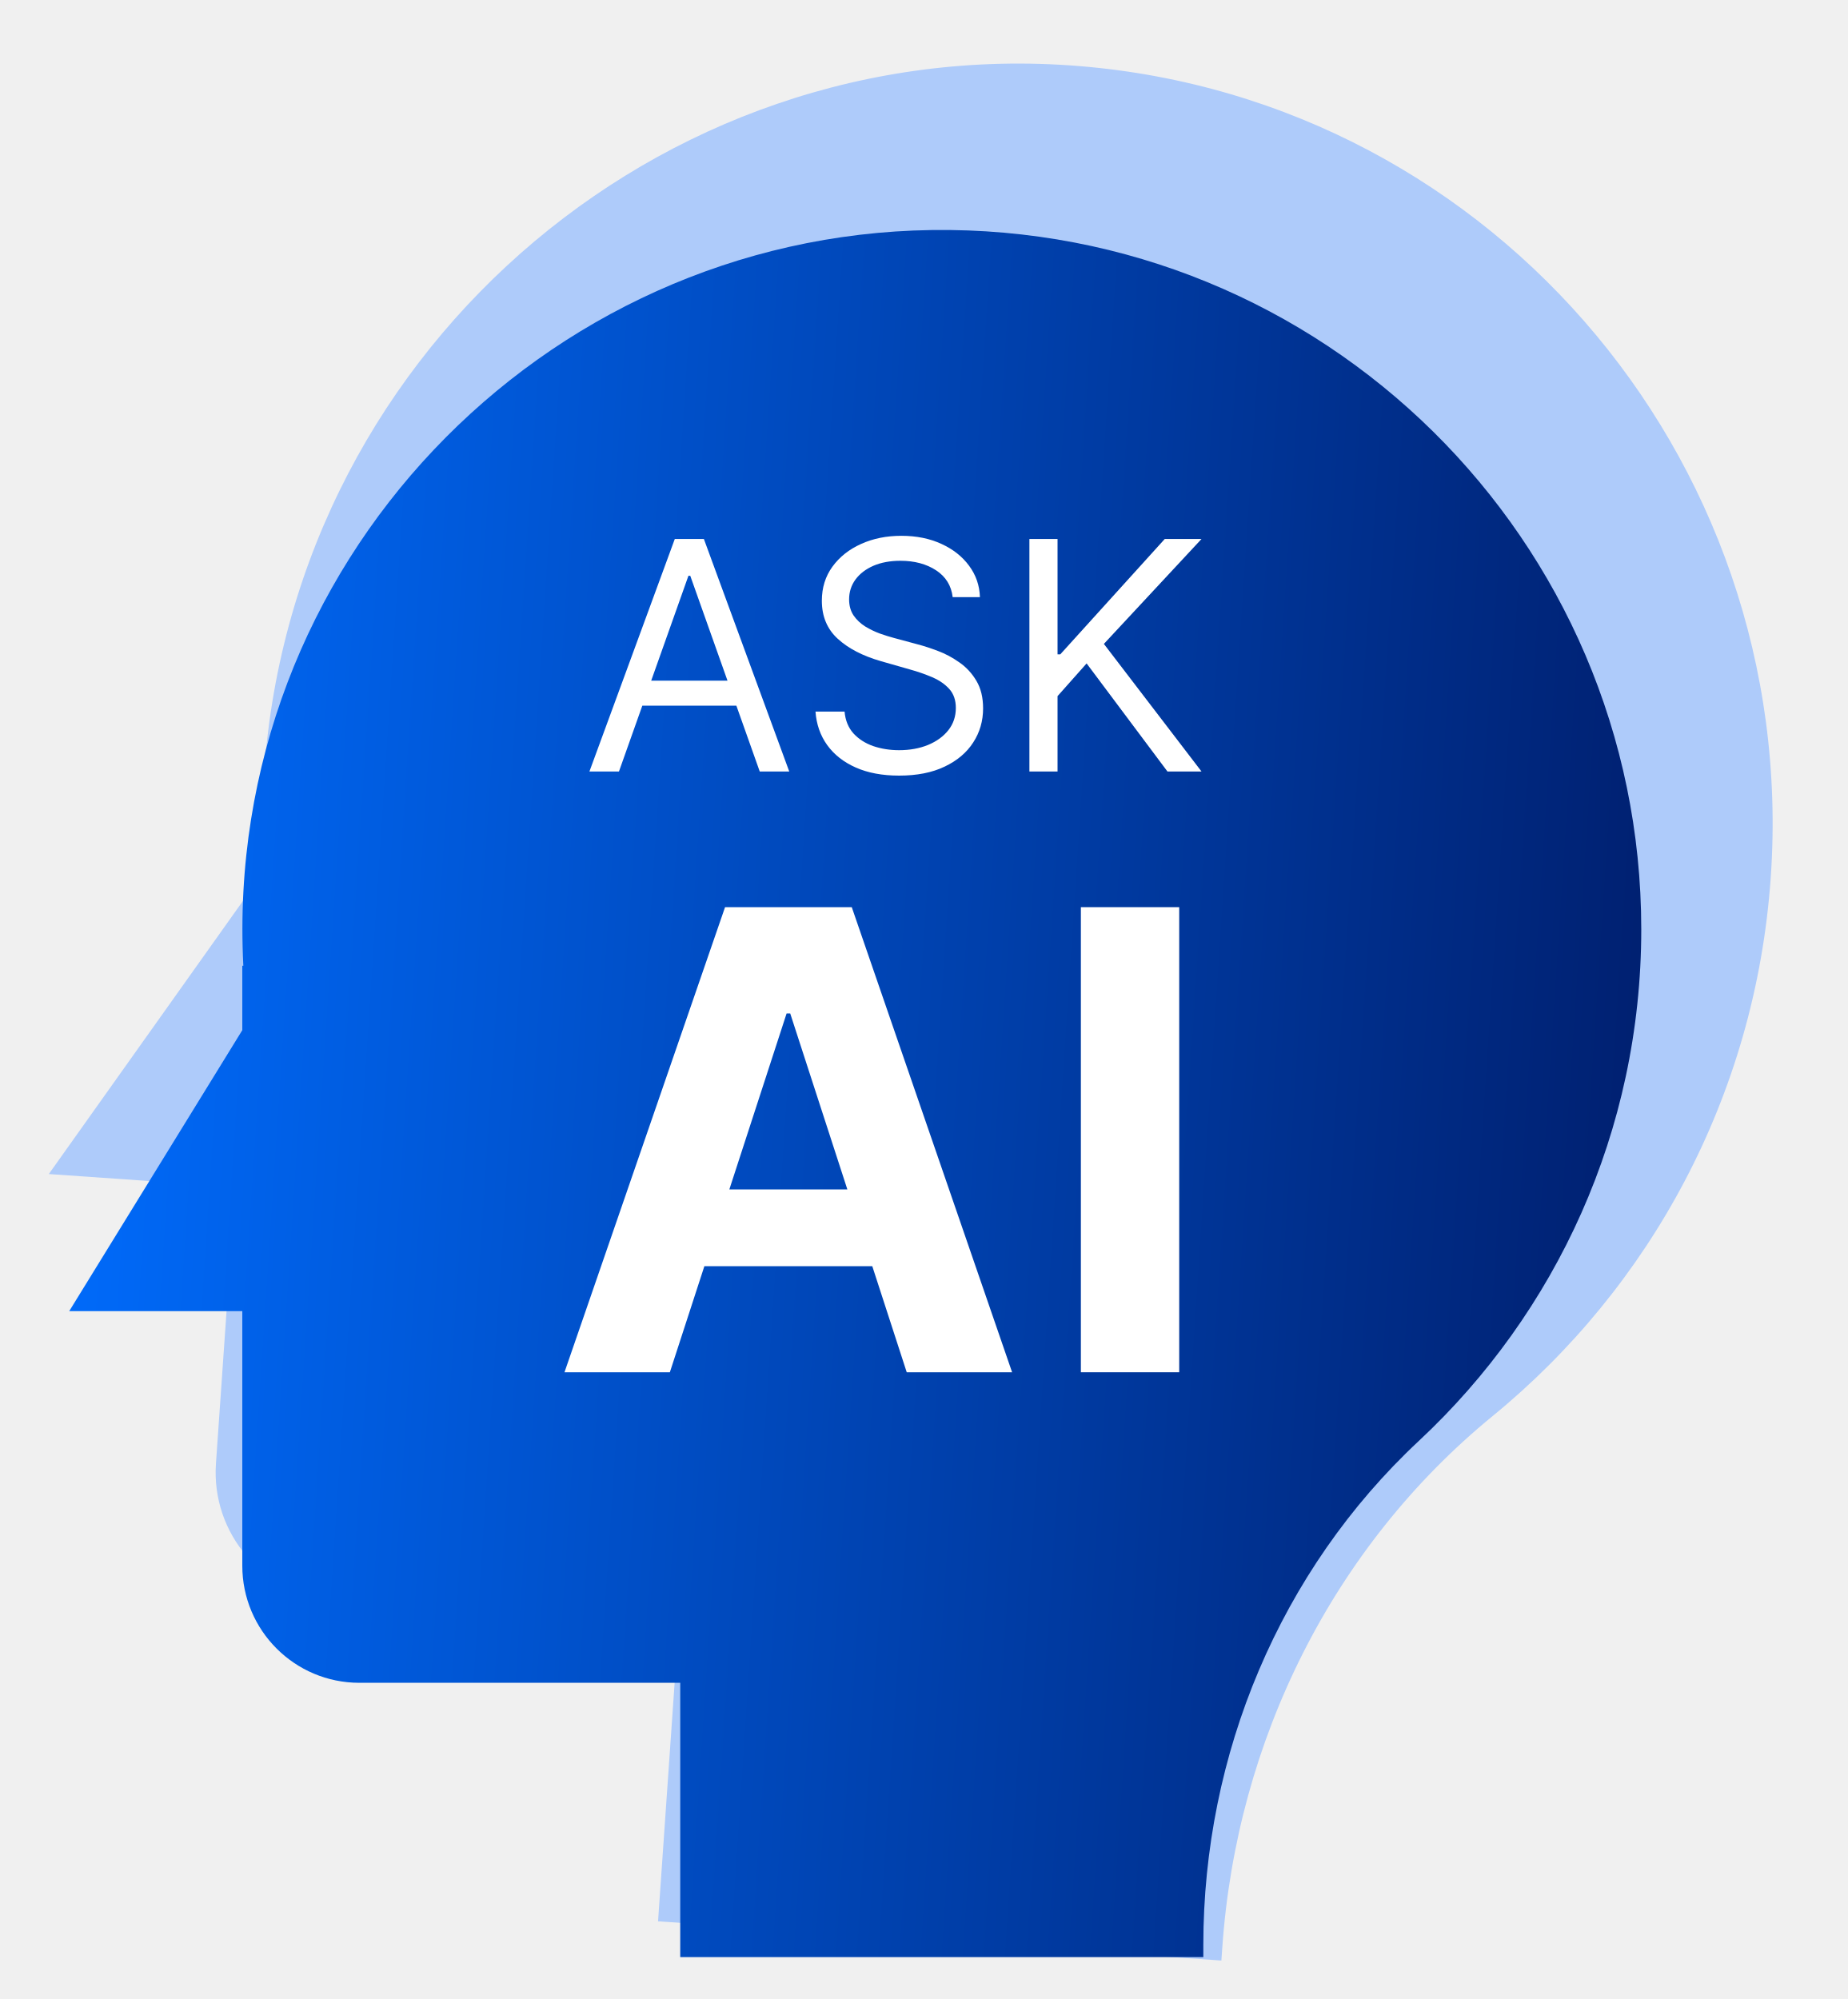
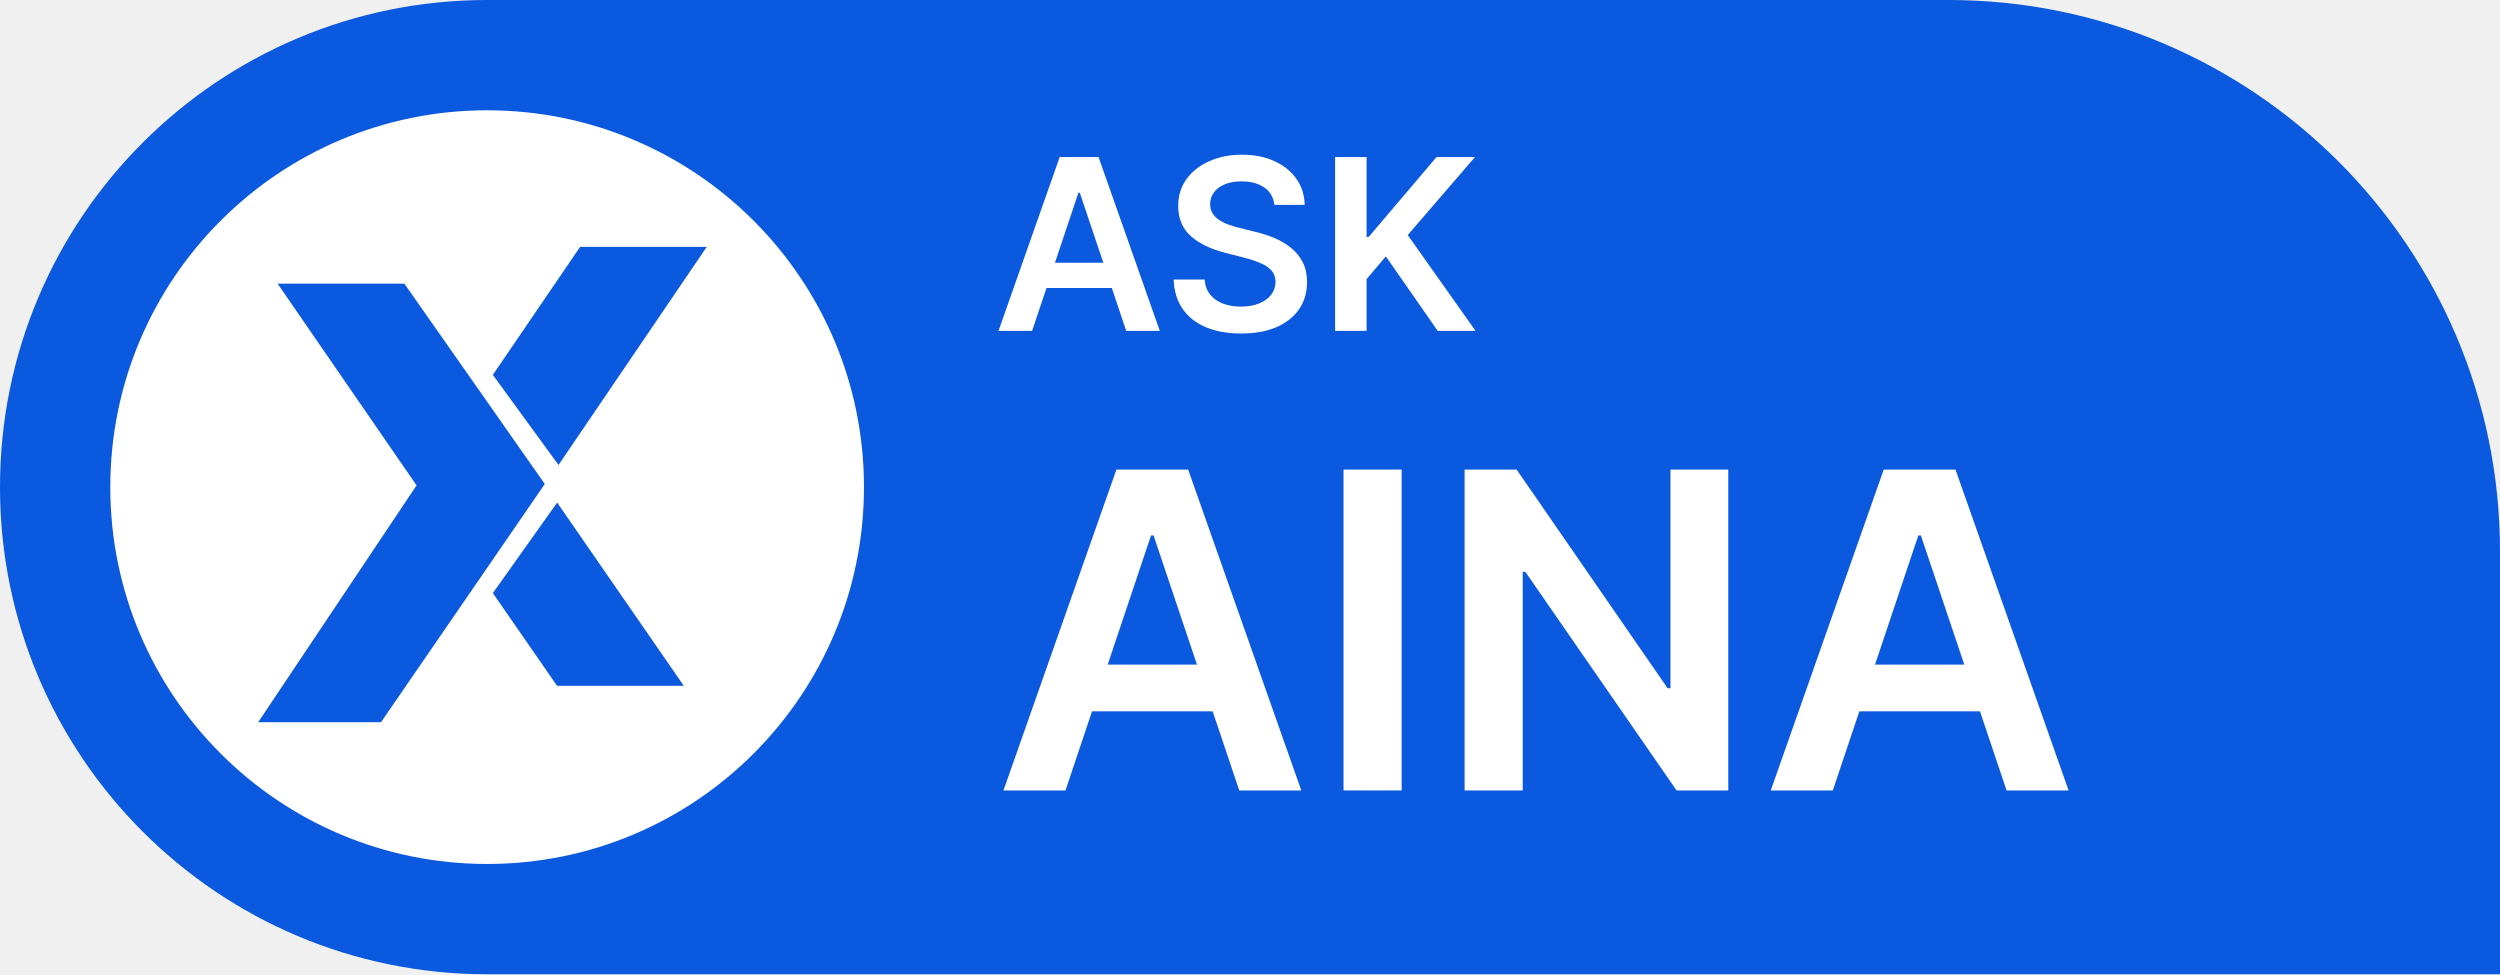
- <svg xmlns="http://www.w3.org/2000/svg" width="73" height="79" viewBox="0 0 73 79" fill="none">
-   <path d="M41.867 2.558C25.283 1.639 10.693 14.84 10.37 32.093L10.326 32.09L10.134 34.853L1.929 46.398L9.294 46.911L8.534 57.838C8.341 60.613 10.415 63.017 13.167 63.209L26.823 64.159L26.004 75.93L48.266 77.48L48.302 76.959C48.871 68.785 52.673 61.125 58.987 55.96C65.189 50.887 69.372 43.336 69.975 34.674C71.139 17.953 58.521 3.481 41.867 2.558Z" fill="#AECBFA" />
-   <path d="M36.821 9.091C21.437 9.306 8.804 22.335 9.616 38.167H9.575V40.712L2.736 51.815H9.575V61.878C9.575 64.433 11.646 66.504 14.201 66.504H26.881V77.344H47.552V76.864C47.552 69.337 50.572 62.075 56.075 56.938C61.479 51.894 64.858 44.707 64.858 36.73C64.859 21.332 52.268 8.875 36.821 9.091Z" fill="url(#paint0_linear_562_785)" />
-   <path d="M40.679 30.49V21.3H41.791V25.86H41.899L46.028 21.3H47.481L43.622 25.447L47.481 30.49H46.135L42.94 26.218L41.791 27.511V30.49H40.679Z" fill="white" />
-   <path d="M37.647 23.598C37.593 23.143 37.374 22.79 36.992 22.539C36.609 22.288 36.139 22.162 35.583 22.162C35.176 22.162 34.82 22.228 34.515 22.359C34.212 22.491 33.976 22.672 33.806 22.902C33.638 23.133 33.554 23.395 33.554 23.688C33.554 23.933 33.613 24.144 33.729 24.32C33.849 24.494 34.002 24.639 34.187 24.756C34.373 24.869 34.567 24.963 34.77 25.038C34.974 25.11 35.161 25.168 35.331 25.213L36.265 25.465C36.504 25.527 36.77 25.614 37.063 25.725C37.359 25.835 37.642 25.987 37.911 26.178C38.184 26.366 38.408 26.609 38.584 26.905C38.761 27.201 38.849 27.565 38.849 27.995C38.849 28.492 38.719 28.941 38.459 29.341C38.202 29.742 37.825 30.061 37.328 30.297C36.834 30.534 36.235 30.652 35.529 30.652C34.87 30.652 34.301 30.546 33.819 30.333C33.34 30.121 32.964 29.825 32.688 29.445C32.416 29.065 32.262 28.624 32.226 28.121H33.375C33.405 28.468 33.521 28.755 33.725 28.983C33.931 29.207 34.191 29.374 34.506 29.485C34.823 29.593 35.164 29.647 35.529 29.647C35.953 29.647 36.335 29.578 36.673 29.44C37.011 29.3 37.279 29.105 37.476 28.857C37.674 28.606 37.772 28.312 37.772 27.977C37.772 27.672 37.687 27.424 37.517 27.233C37.346 27.041 37.122 26.886 36.843 26.766C36.565 26.646 36.265 26.541 35.941 26.452L34.811 26.129C34.093 25.922 33.524 25.628 33.106 25.245C32.687 24.862 32.477 24.361 32.477 23.741C32.477 23.227 32.617 22.778 32.895 22.395C33.176 22.009 33.553 21.71 34.025 21.498C34.501 21.282 35.032 21.175 35.618 21.175C36.211 21.175 36.737 21.281 37.198 21.493C37.659 21.703 38.024 21.99 38.293 22.355C38.565 22.72 38.709 23.134 38.724 23.598H37.647Z" fill="white" />
-   <path d="M24.459 30.49H23.292L26.666 21.3H27.815L31.189 30.49H30.023L27.277 22.754H27.205L24.459 30.49ZM24.889 26.901H29.592V27.888H24.889V26.901Z" fill="white" />
-   <path d="M46.599 35.851V54.231H42.713V35.851H46.599Z" fill="white" />
-   <path d="M26.471 54.231H22.307L28.652 35.851H33.659L39.995 54.231H35.831L31.227 40.051H31.084L26.471 54.231ZM26.21 47.007H36.047V50.04H26.21V47.007Z" fill="white" />
+ <svg xmlns="http://www.w3.org/2000/svg" width="136" height="53" viewBox="0 0 136 53" fill="none">
+   <path d="M0 26.5C0 11.864 11.864 0 26.5 0H106C122.569 0 136 13.431 136 30V53H26.5C11.864 53 0 41.136 0 26.5V26.5Z" fill="#0B59DE" />
+   <circle cx="26.5" cy="26.5" r="20.5" fill="white" />
+   <g clip-path="url(#clip0_1683_2209)">
+     <path fill-rule="evenodd" clip-rule="evenodd" d="M15.103 15.433L22.661 26.405L14.046 39.286H20.728L29.636 26.33L21.999 15.433H15.103Z" fill="#0B59DE" />
+     <path fill-rule="evenodd" clip-rule="evenodd" d="M31.558 13.428L26.811 20.393L30.383 25.295L38.449 13.428H31.558Z" fill="#0B59DE" />
+     <path fill-rule="evenodd" clip-rule="evenodd" d="M30.309 27.34L37.2 37.309H35.821H30.304L26.811 32.264" fill="#0B59DE" />
+   </g>
+   <path d="M99.705 43H96.33L102.475 25.545H106.378L112.532 43H109.157L104.495 29.125H104.358L99.705 43ZM99.816 36.156H109.02V38.696H99.816V36.156Z" fill="white" />
+   <path d="M94.018 25.545V43H91.206L82.981 31.111H82.836V43H79.674V25.545H82.504L90.72 37.443H90.873V25.545H94.018Z" fill="white" />
+   <path d="M76.25 25.545V43H73.088V25.545H76.25Z" fill="white" />
+   <path d="M57.963 43H54.588L60.733 25.545H64.636L70.79 43H67.415L62.753 29.125H62.616L57.963 43ZM58.074 36.156H67.278V38.696H58.074V36.156Z" fill="white" />
+   <path d="M72.629 18V8.545H74.342V12.889H74.457L78.146 8.545H80.237L76.581 12.788L80.27 18H78.211L75.39 13.947L74.342 15.184V18H72.629Z" fill="white" />
+   <path d="M69.326 11.144C69.282 10.741 69.101 10.427 68.781 10.203C68.464 9.978 68.051 9.866 67.543 9.866C67.186 9.866 66.88 9.919 66.625 10.027C66.369 10.135 66.174 10.281 66.038 10.466C65.903 10.65 65.834 10.861 65.831 11.098C65.831 11.295 65.875 11.466 65.965 11.611C66.057 11.755 66.182 11.878 66.339 11.98C66.496 12.078 66.669 12.162 66.86 12.229C67.051 12.297 67.243 12.354 67.437 12.4L68.324 12.622C68.681 12.705 69.024 12.817 69.353 12.959C69.686 13.1 69.983 13.279 70.244 13.494C70.509 13.71 70.718 13.97 70.872 14.274C71.026 14.579 71.103 14.936 71.103 15.345C71.103 15.899 70.961 16.387 70.678 16.809C70.395 17.227 69.986 17.555 69.45 17.792C68.918 18.026 68.273 18.143 67.516 18.143C66.78 18.143 66.142 18.029 65.6 17.801C65.061 17.574 64.64 17.241 64.335 16.804C64.033 16.367 63.87 15.835 63.846 15.207H65.531C65.555 15.536 65.657 15.81 65.835 16.029C66.014 16.247 66.246 16.41 66.532 16.518C66.822 16.626 67.145 16.68 67.502 16.68C67.874 16.68 68.201 16.624 68.481 16.513C68.764 16.399 68.985 16.242 69.145 16.042C69.305 15.839 69.387 15.602 69.39 15.332C69.387 15.085 69.315 14.882 69.173 14.722C69.031 14.559 68.833 14.424 68.578 14.316C68.325 14.205 68.03 14.107 67.691 14.02L66.616 13.743C65.837 13.543 65.221 13.24 64.769 12.834C64.32 12.425 64.095 11.882 64.095 11.204C64.095 10.647 64.246 10.159 64.547 9.741C64.852 9.322 65.266 8.998 65.789 8.767C66.312 8.533 66.905 8.416 67.567 8.416C68.237 8.416 68.825 8.533 69.33 8.767C69.838 8.998 70.236 9.319 70.526 9.732C70.815 10.141 70.964 10.612 70.974 11.144H69.326Z" fill="white" />
+   <path d="M56.147 18H54.318L57.647 8.545H59.761L63.094 18H61.266L58.741 10.484H58.667L56.147 18ZM56.206 14.293H61.192V15.669H56.206V14.293Z" fill="white" />
  <defs>
-     <linearGradient id="paint0_linear_562_785" x1="1.159" y1="34.601" x2="89.364" y2="40.414" gradientUnits="userSpaceOnUse">
-       <stop stop-color="#006DFF" />
-       <stop offset="1" stop-color="#00033B" />
-     </linearGradient>
+     <clipPath id="clip0_1683_2209">
+       <rect width="24.759" height="25.996" fill="white" transform="translate(14.0464 13.4277)" />
+     </clipPath>
  </defs>
</svg>
